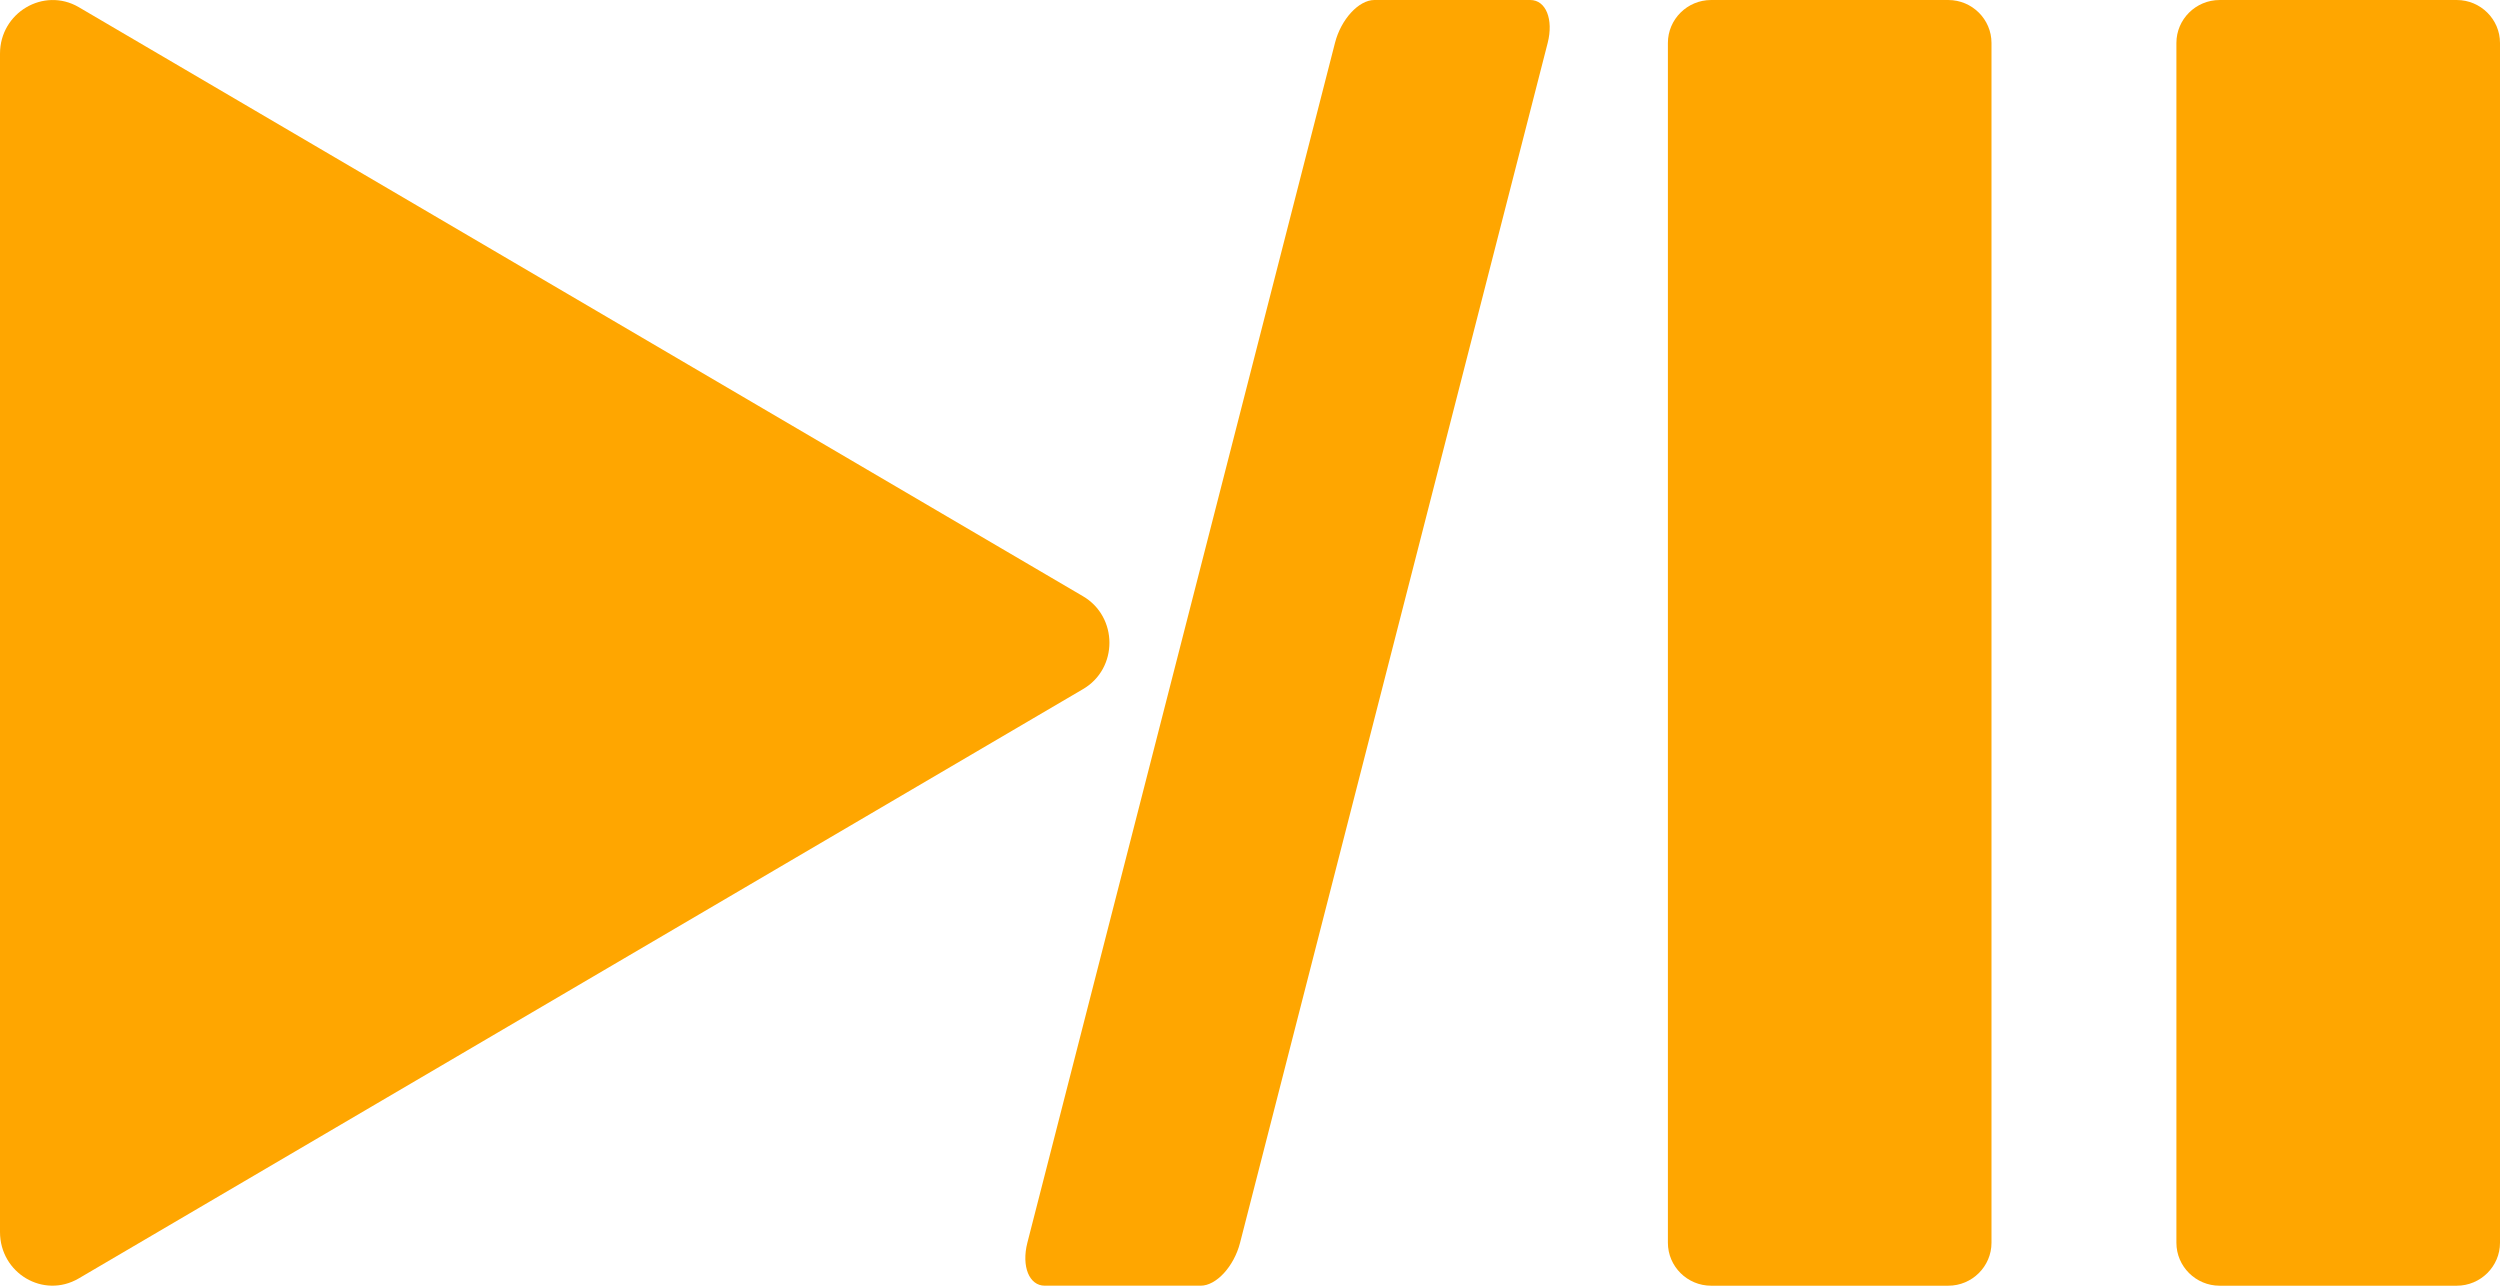
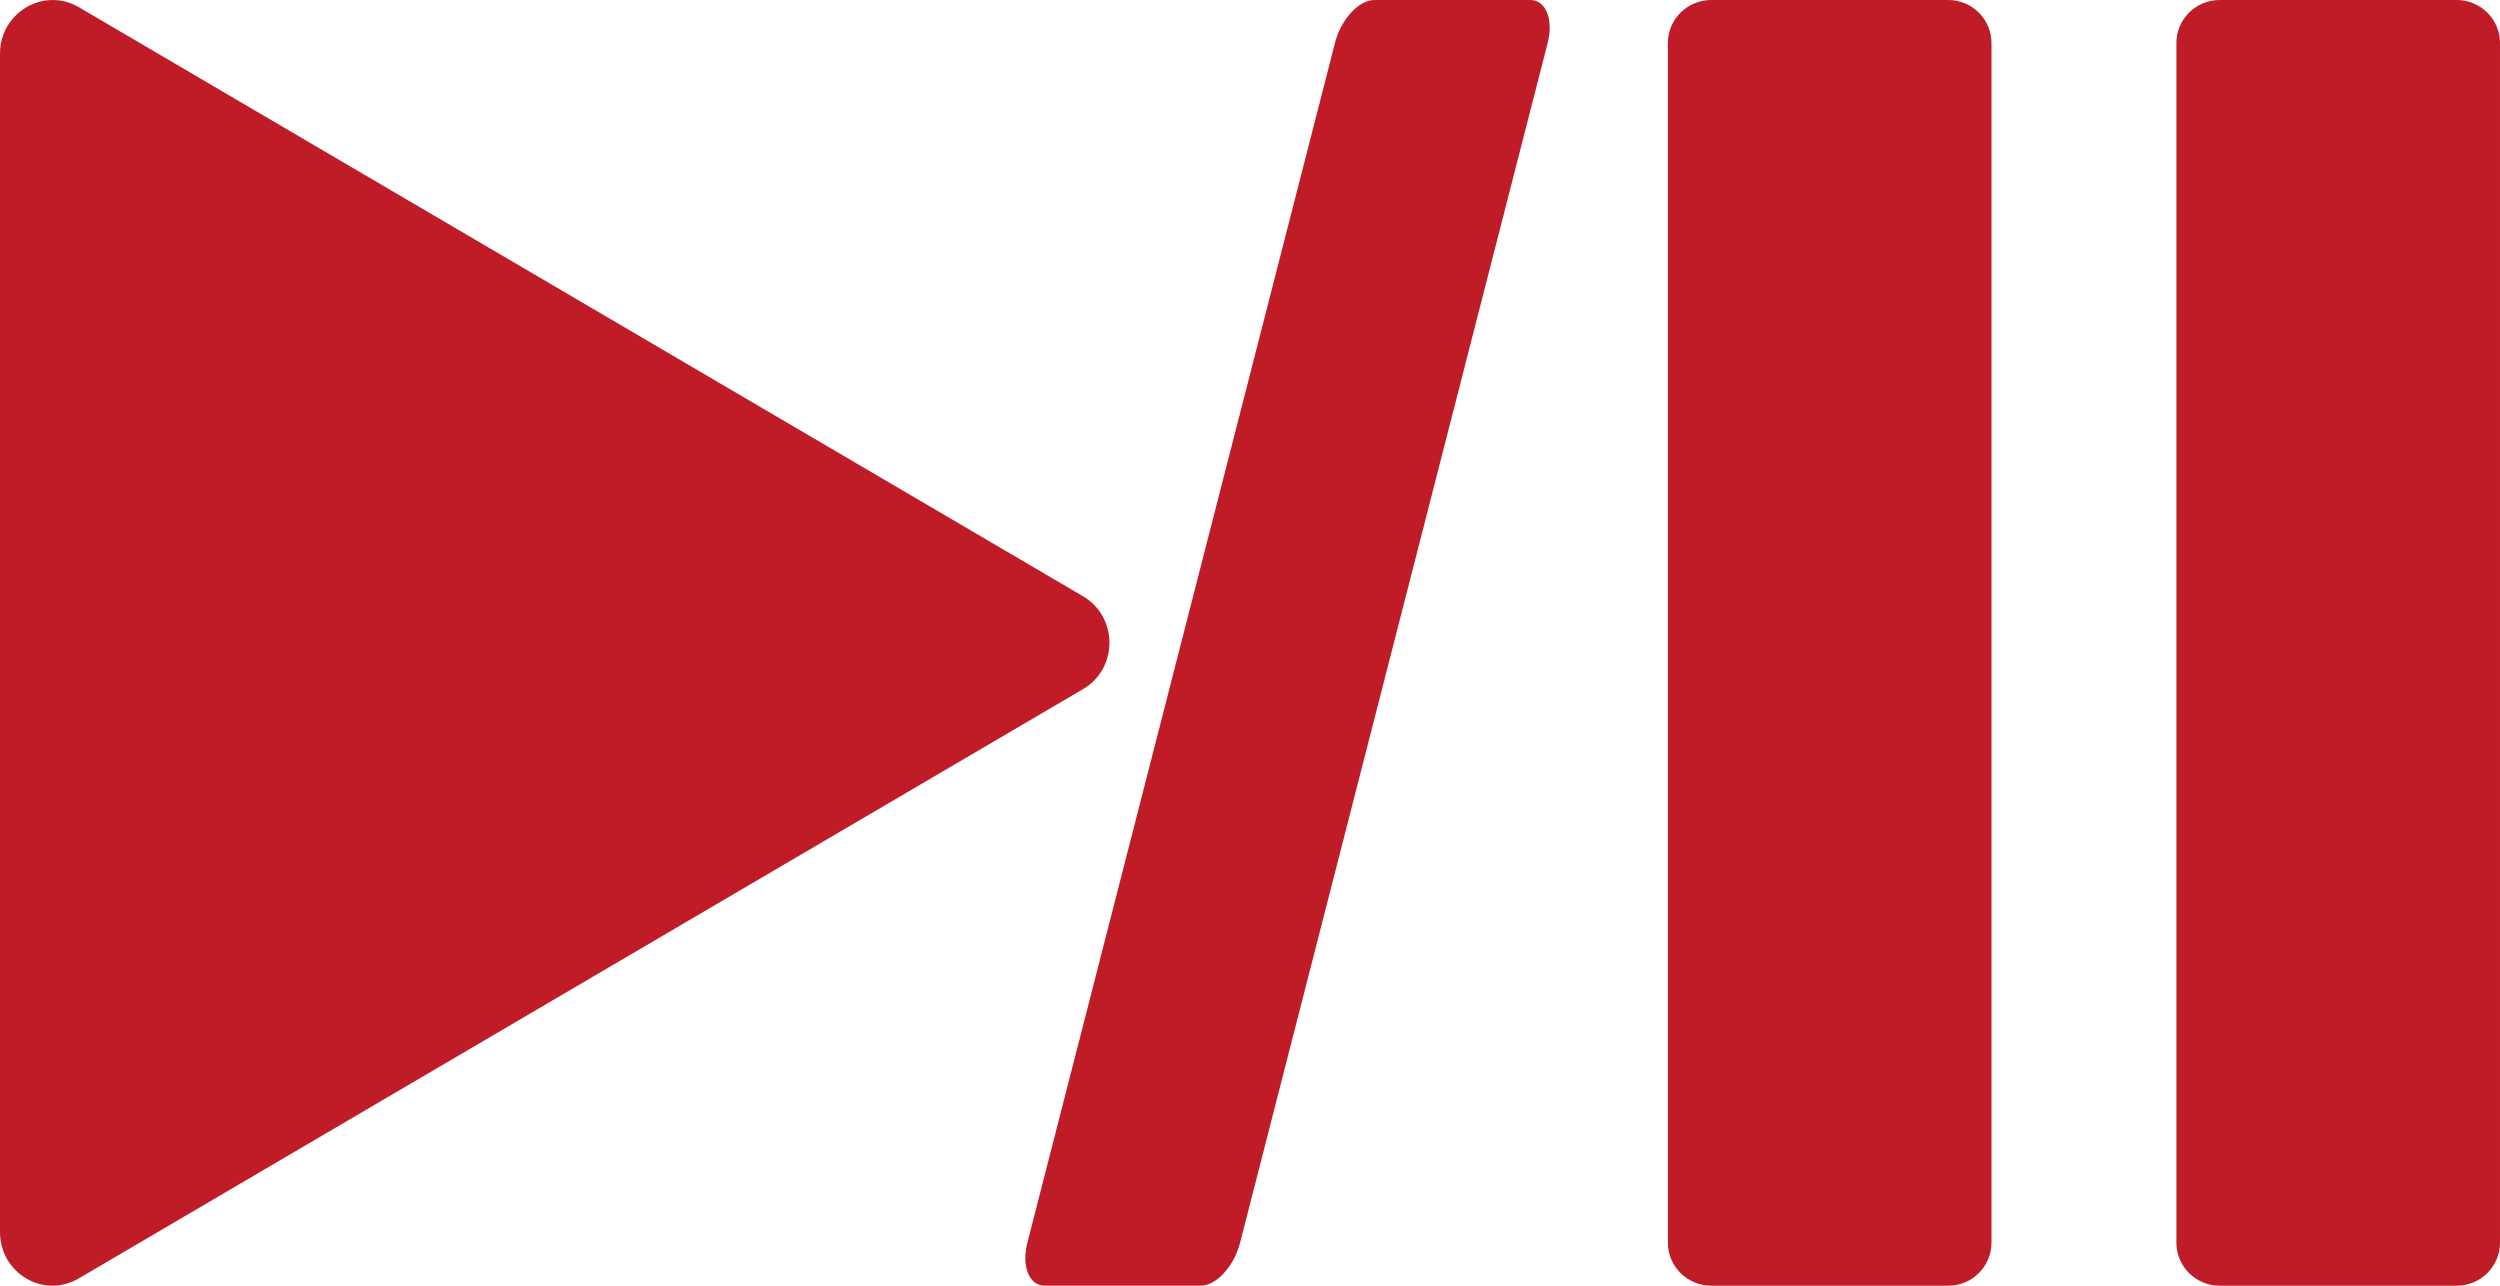
<svg xmlns="http://www.w3.org/2000/svg" enable-background="new 0 0 128 128" viewBox="0 0 35 18" version="1.1" id="svg29" width="35" height="18">
  <defs id="defs33" />
  <linearGradient id="a" x1="64" x2="64" y1="4.25" y2="123.91" gradientUnits="userSpaceOnUse">
    <stop stop-color="#FFAB40" offset="0" id="stop2" />
    <stop stop-color="#FF6D00" offset="1" id="stop4" />
  </linearGradient>
  <g id="g3228" transform="scale(0.9040215,0.8979633)">
    <g transform="matrix(0.3579499,0,0,0.3579499,-5.76696,-12.30368)" id="g870">
-       <path style="fill:#ffa600;fill-opacity:1" id="path21" d="M 100.401,90.373 H 90.141 c -1.03,0 -1.87,-0.84 -1.87,-1.87 v -52.26 c 0,-1.03 0.84,-1.87 1.87,-1.87 h 10.26 c 1.03,0 1.87,0.84 1.87,1.87 v 52.26 c 0,1.03 -0.84,1.87 -1.87,1.87 z" />
-       <path style="fill:#ffa600;fill-opacity:1" id="path23" d="m 122.401,90.373 h -10.26 c -1.03,0 -1.87,-0.84 -1.87,-1.87 v -52.26 c 0,-1.03 0.84,-1.87 1.87,-1.87 h 10.26 c 1.03,0 1.87,0.84 1.87,1.87 v 52.26 c 0,1.03 -0.84,1.87 -1.87,1.87 z" />
+       <path style="fill:#c01c28;fill-opacity:1" id="path21" d="M 100.401,90.373 H 90.141 c -1.03,0 -1.87,-0.84 -1.87,-1.87 v -52.26 c 0,-1.03 0.84,-1.87 1.87,-1.87 h 10.26 c 1.03,0 1.87,0.84 1.87,1.87 v 52.26 c 0,1.03 -0.84,1.87 -1.87,1.87 z" />
+       <path style="fill:#c01c28;fill-opacity:1" id="path23" d="m 122.401,90.373 h -10.26 c -1.03,0 -1.87,-0.84 -1.87,-1.87 v -52.26 c 0,-1.03 0.84,-1.87 1.87,-1.87 h 10.26 c 1.03,0 1.87,0.84 1.87,1.87 v 52.26 c 0,1.03 -0.84,1.87 -1.87,1.87 z" />
    </g>
-     <path d="M 0,10.022 V 0.837 C 0,0.196 0.677,-0.205 1.217,0.11 L 16.77,9.295 c 0.548,0.322 0.548,1.131 0,1.45 L 1.217,19.933 C 0.673,20.252 0,19.851 0,19.207 Z" id="path25" style="fill:#ffa600;fill-opacity:1;stroke-width:0.358" />
-     <path d="m 18.594,20.045 h -2.414 c -0.242,0 -0.363,-0.301 -0.27,-0.669 L 20.674,0.669 C 20.767,0.301 21.042,5e-7 21.284,5e-7 h 2.414 c 0.242,0 0.363,0.301 0.27,0.669 L 19.204,19.376 c -0.094,0.369 -0.368,0.669 -0.61,0.669 z" id="path21-3" style="fill:#ffa600;fill-opacity:1;stroke:#ffa600;stroke-width:0;stroke-linecap:square;stroke-linejoin:miter;stroke-miterlimit:4;stroke-dasharray:none;stroke-opacity:1;paint-order:normal" />
+     <path d="M 0,10.022 V 0.837 C 0,0.196 0.677,-0.205 1.217,0.11 L 16.77,9.295 c 0.548,0.322 0.548,1.131 0,1.45 L 1.217,19.933 C 0.673,20.252 0,19.851 0,19.207 Z" id="path25" style="fill:#c01c28;fill-opacity:1;stroke-width:0.358" />
+     <path d="m 18.594,20.045 h -2.414 c -0.242,0 -0.363,-0.301 -0.27,-0.669 L 20.674,0.669 C 20.767,0.301 21.042,5e-7 21.284,5e-7 h 2.414 c 0.242,0 0.363,0.301 0.27,0.669 L 19.204,19.376 c -0.094,0.369 -0.368,0.669 -0.61,0.669 z" id="path21-3" style="fill:#c01c28;fill-opacity:1;stroke:#c01c28;stroke-width:0;stroke-linecap:square;stroke-linejoin:miter;stroke-miterlimit:4;stroke-dasharray:none;stroke-opacity:1;paint-order:normal" />
  </g>
</svg>
